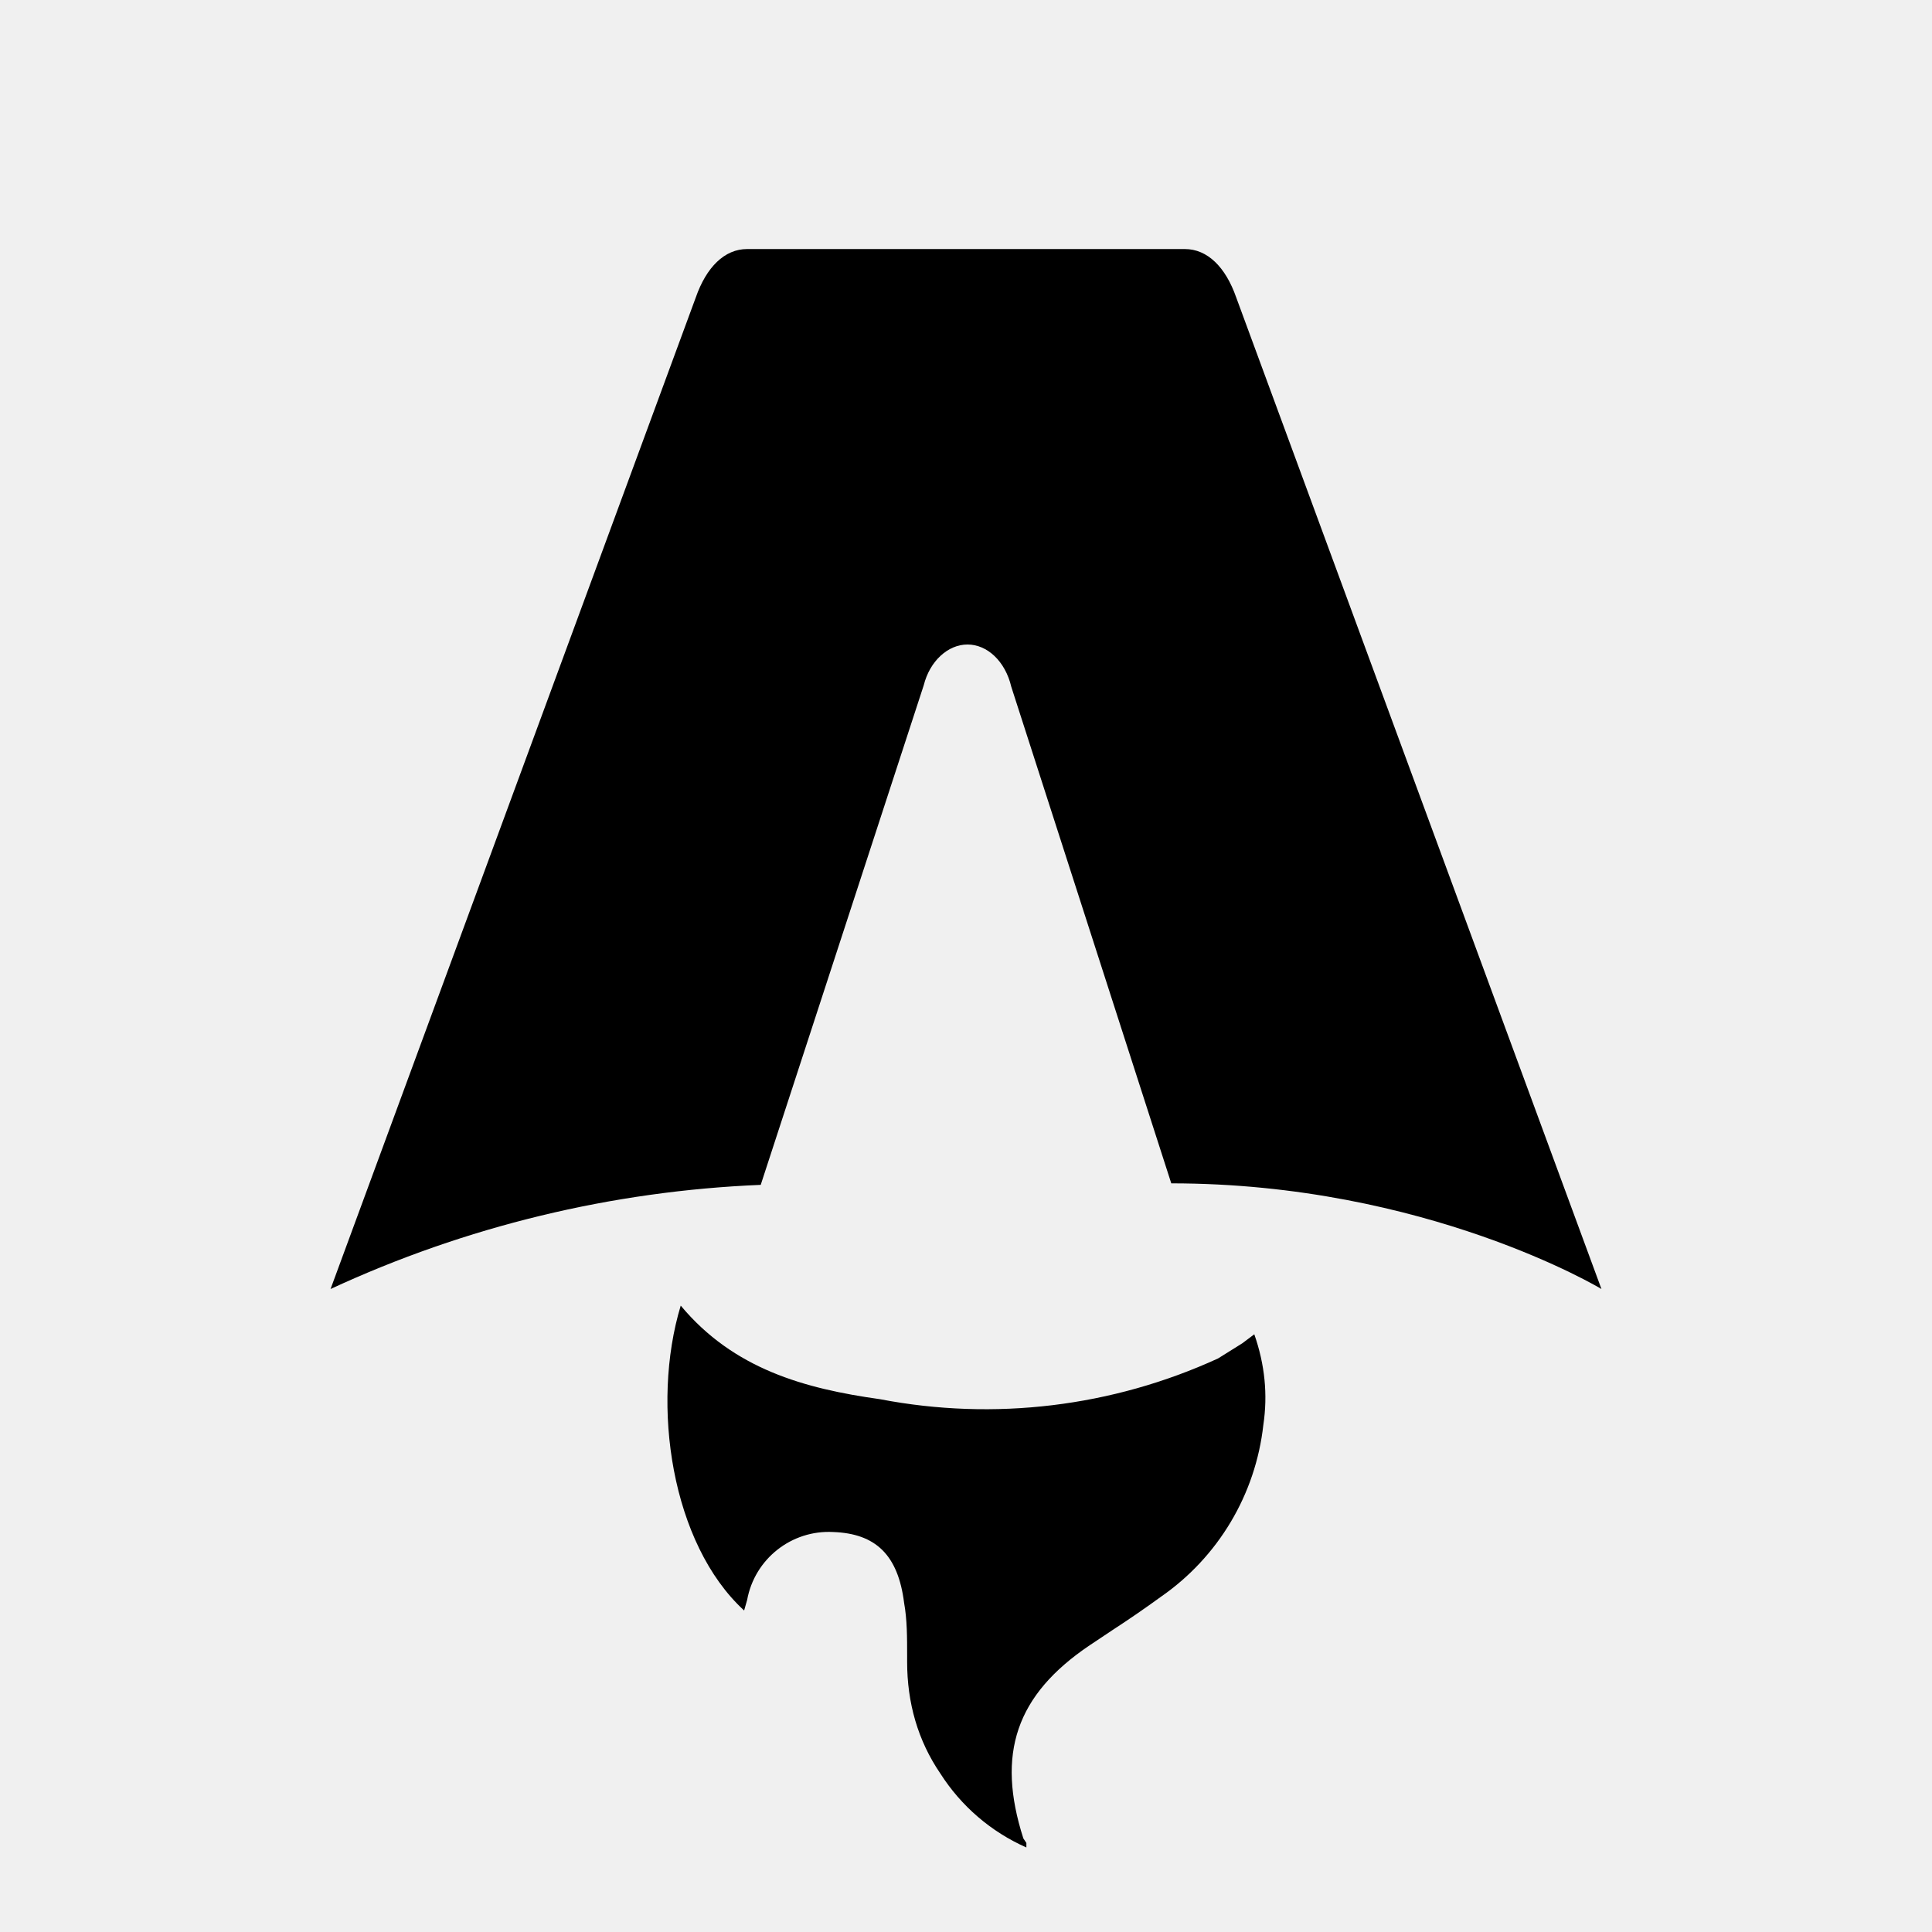
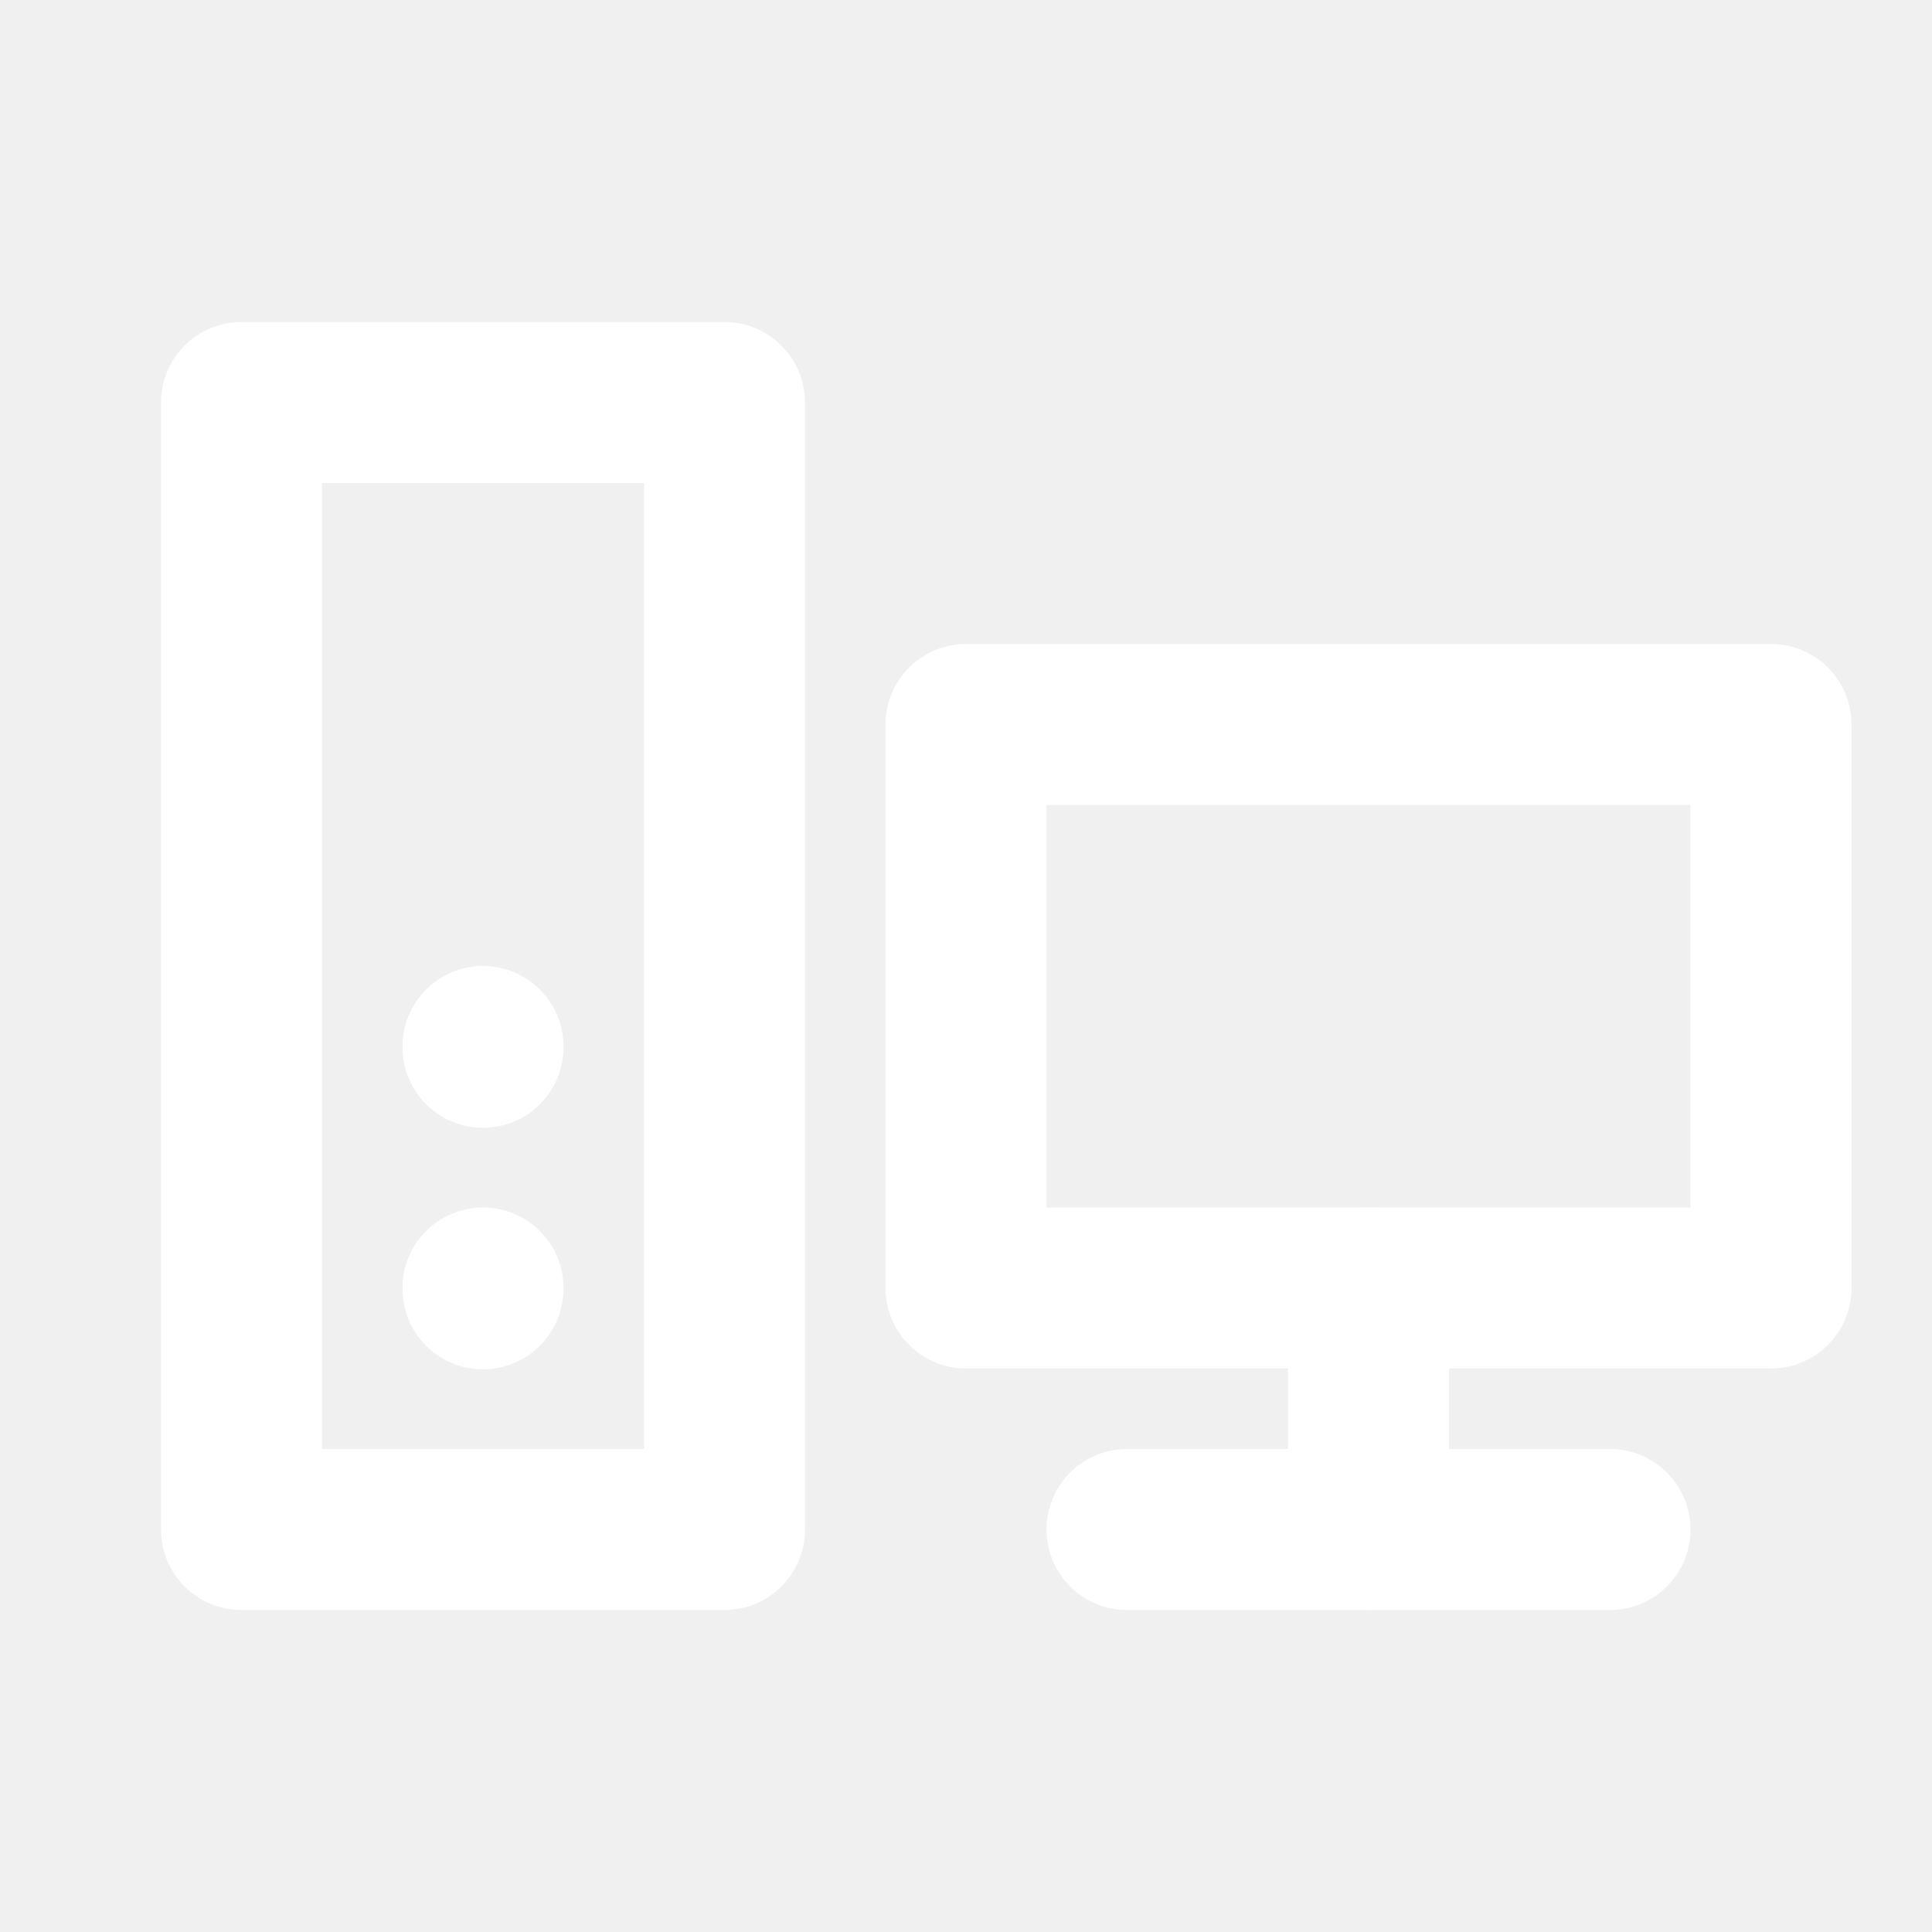
- <svg xmlns="http://www.w3.org/2000/svg" fill="none" viewBox="0 0 128 128">
-   <path d="M50.4 78.5a75.1 75.1 0 0 0-28.5 6.9l24.2-65.7c.7-2 1.9-3.2 3.4-3.2h29c1.5 0 2.7 1.2 3.4 3.2l24.2 65.7s-11.6-7-28.5-7L67 45.5c-.4-1.7-1.6-2.8-2.9-2.8-1.3 0-2.5 1.1-2.9 2.7L50.4 78.5Zm-1.1 28.2Zm-4.2-20.2c-2 6.6-.6 15.8 4.2 20.2a17.5 17.5 0 0 1 .2-.7 5.5 5.5 0 0 1 5.7-4.5c2.8.1 4.3 1.5 4.7 4.7.2 1.1.2 2.3.2 3.5v.4c0 2.7.7 5.2 2.2 7.4a13 13 0 0 0 5.7 4.9v-.3l-.2-.3c-1.8-5.6-.5-9.5 4.4-12.8l1.5-1a73 73 0 0 0 3.2-2.2 16 16 0 0 0 6.8-11.4c.3-2 .1-4-.6-6l-.8.6-1.6 1a37 37 0 0 1-22.4 2.7c-5-.7-9.7-2-13.2-6.2Z" />
-   <style>
-         path { fill: #000; }
-         @media (prefers-color-scheme: dark) {
-             path { fill: #FFF; }
-         }
-     </style>
+ <svg xmlns="http://www.w3.org/2000/svg" style="color: white" width="24" height="24" viewBox="0 0 24 24" fill="none" stroke="currentColor" stroke-width="2" stroke-linecap="round" stroke-linejoin="round" class="icon icon-tabler icons-tabler-outline icon-tabler-devices-pc">
+   <path stroke="none" d="M0 0h24v24H0z" fill="none" />
+   <path d="M3 5h6v14h-6z" />
+   <path d="M12 9h10v7h-10z" />
+   <path d="M14 19h6" />
+   <path d="M17 16v3" />
+   <path d="M6 13v.01" />
+   <path d="M6 16v.01" />
</svg>
